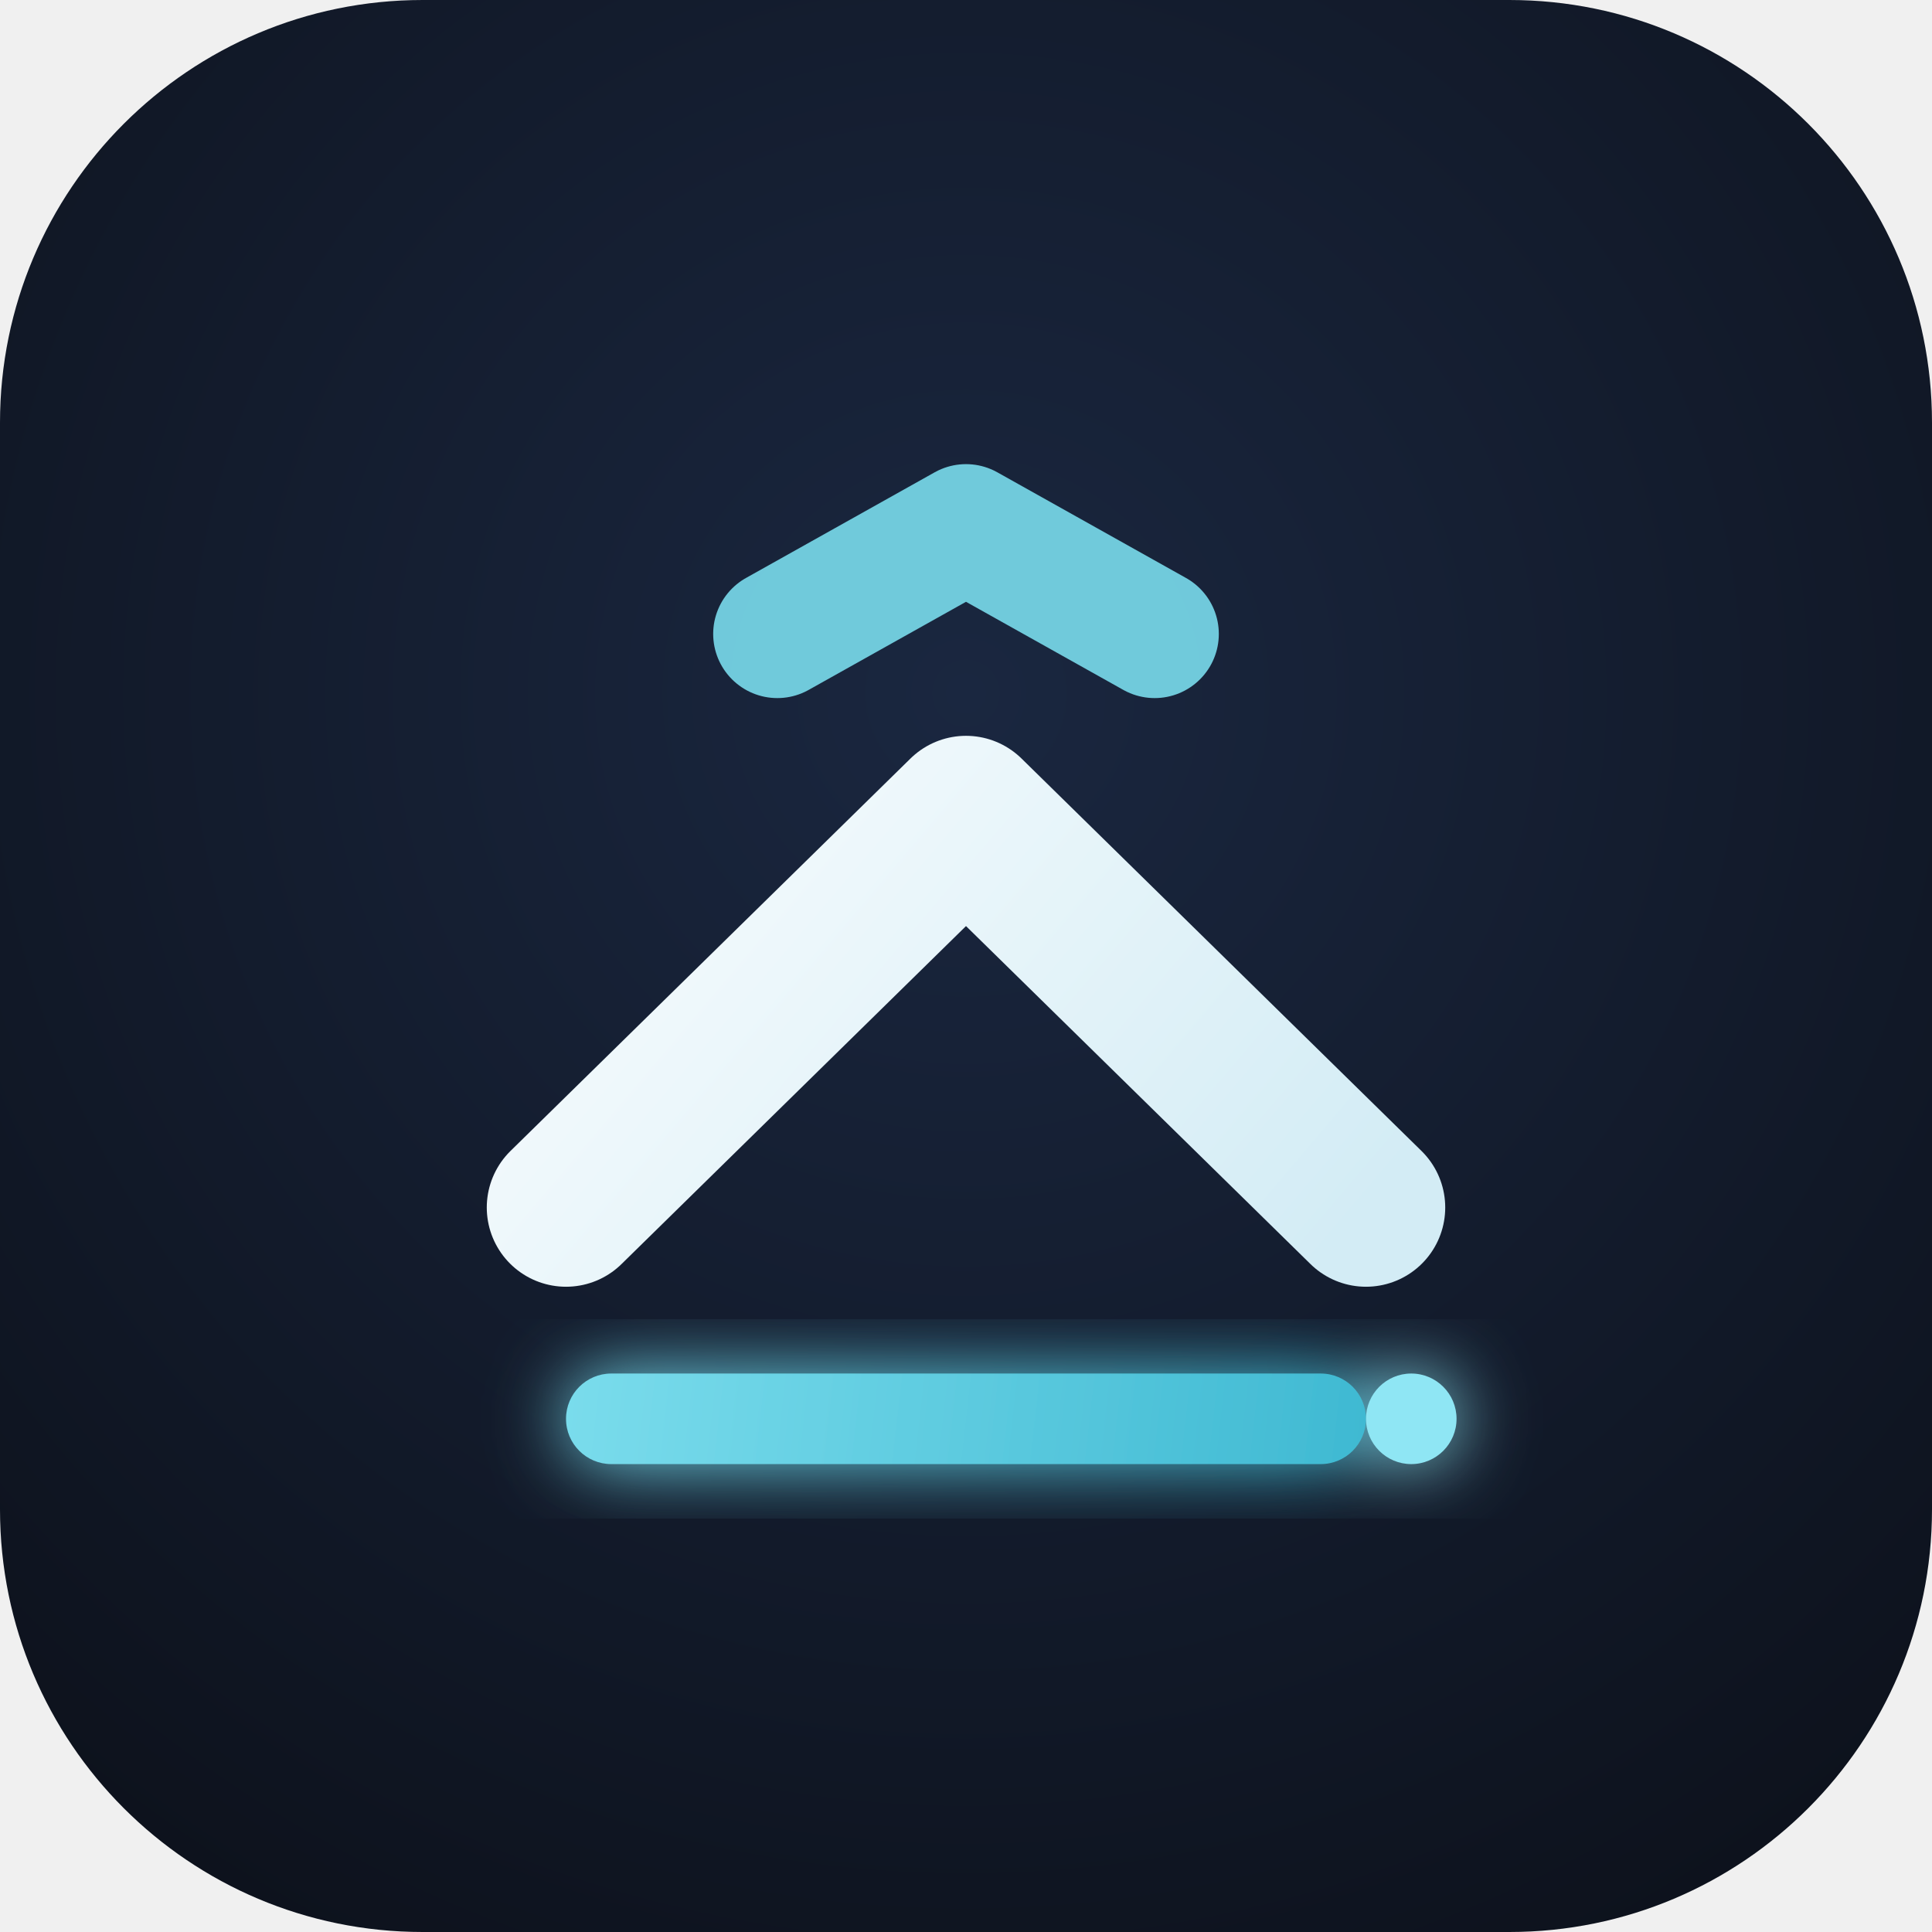
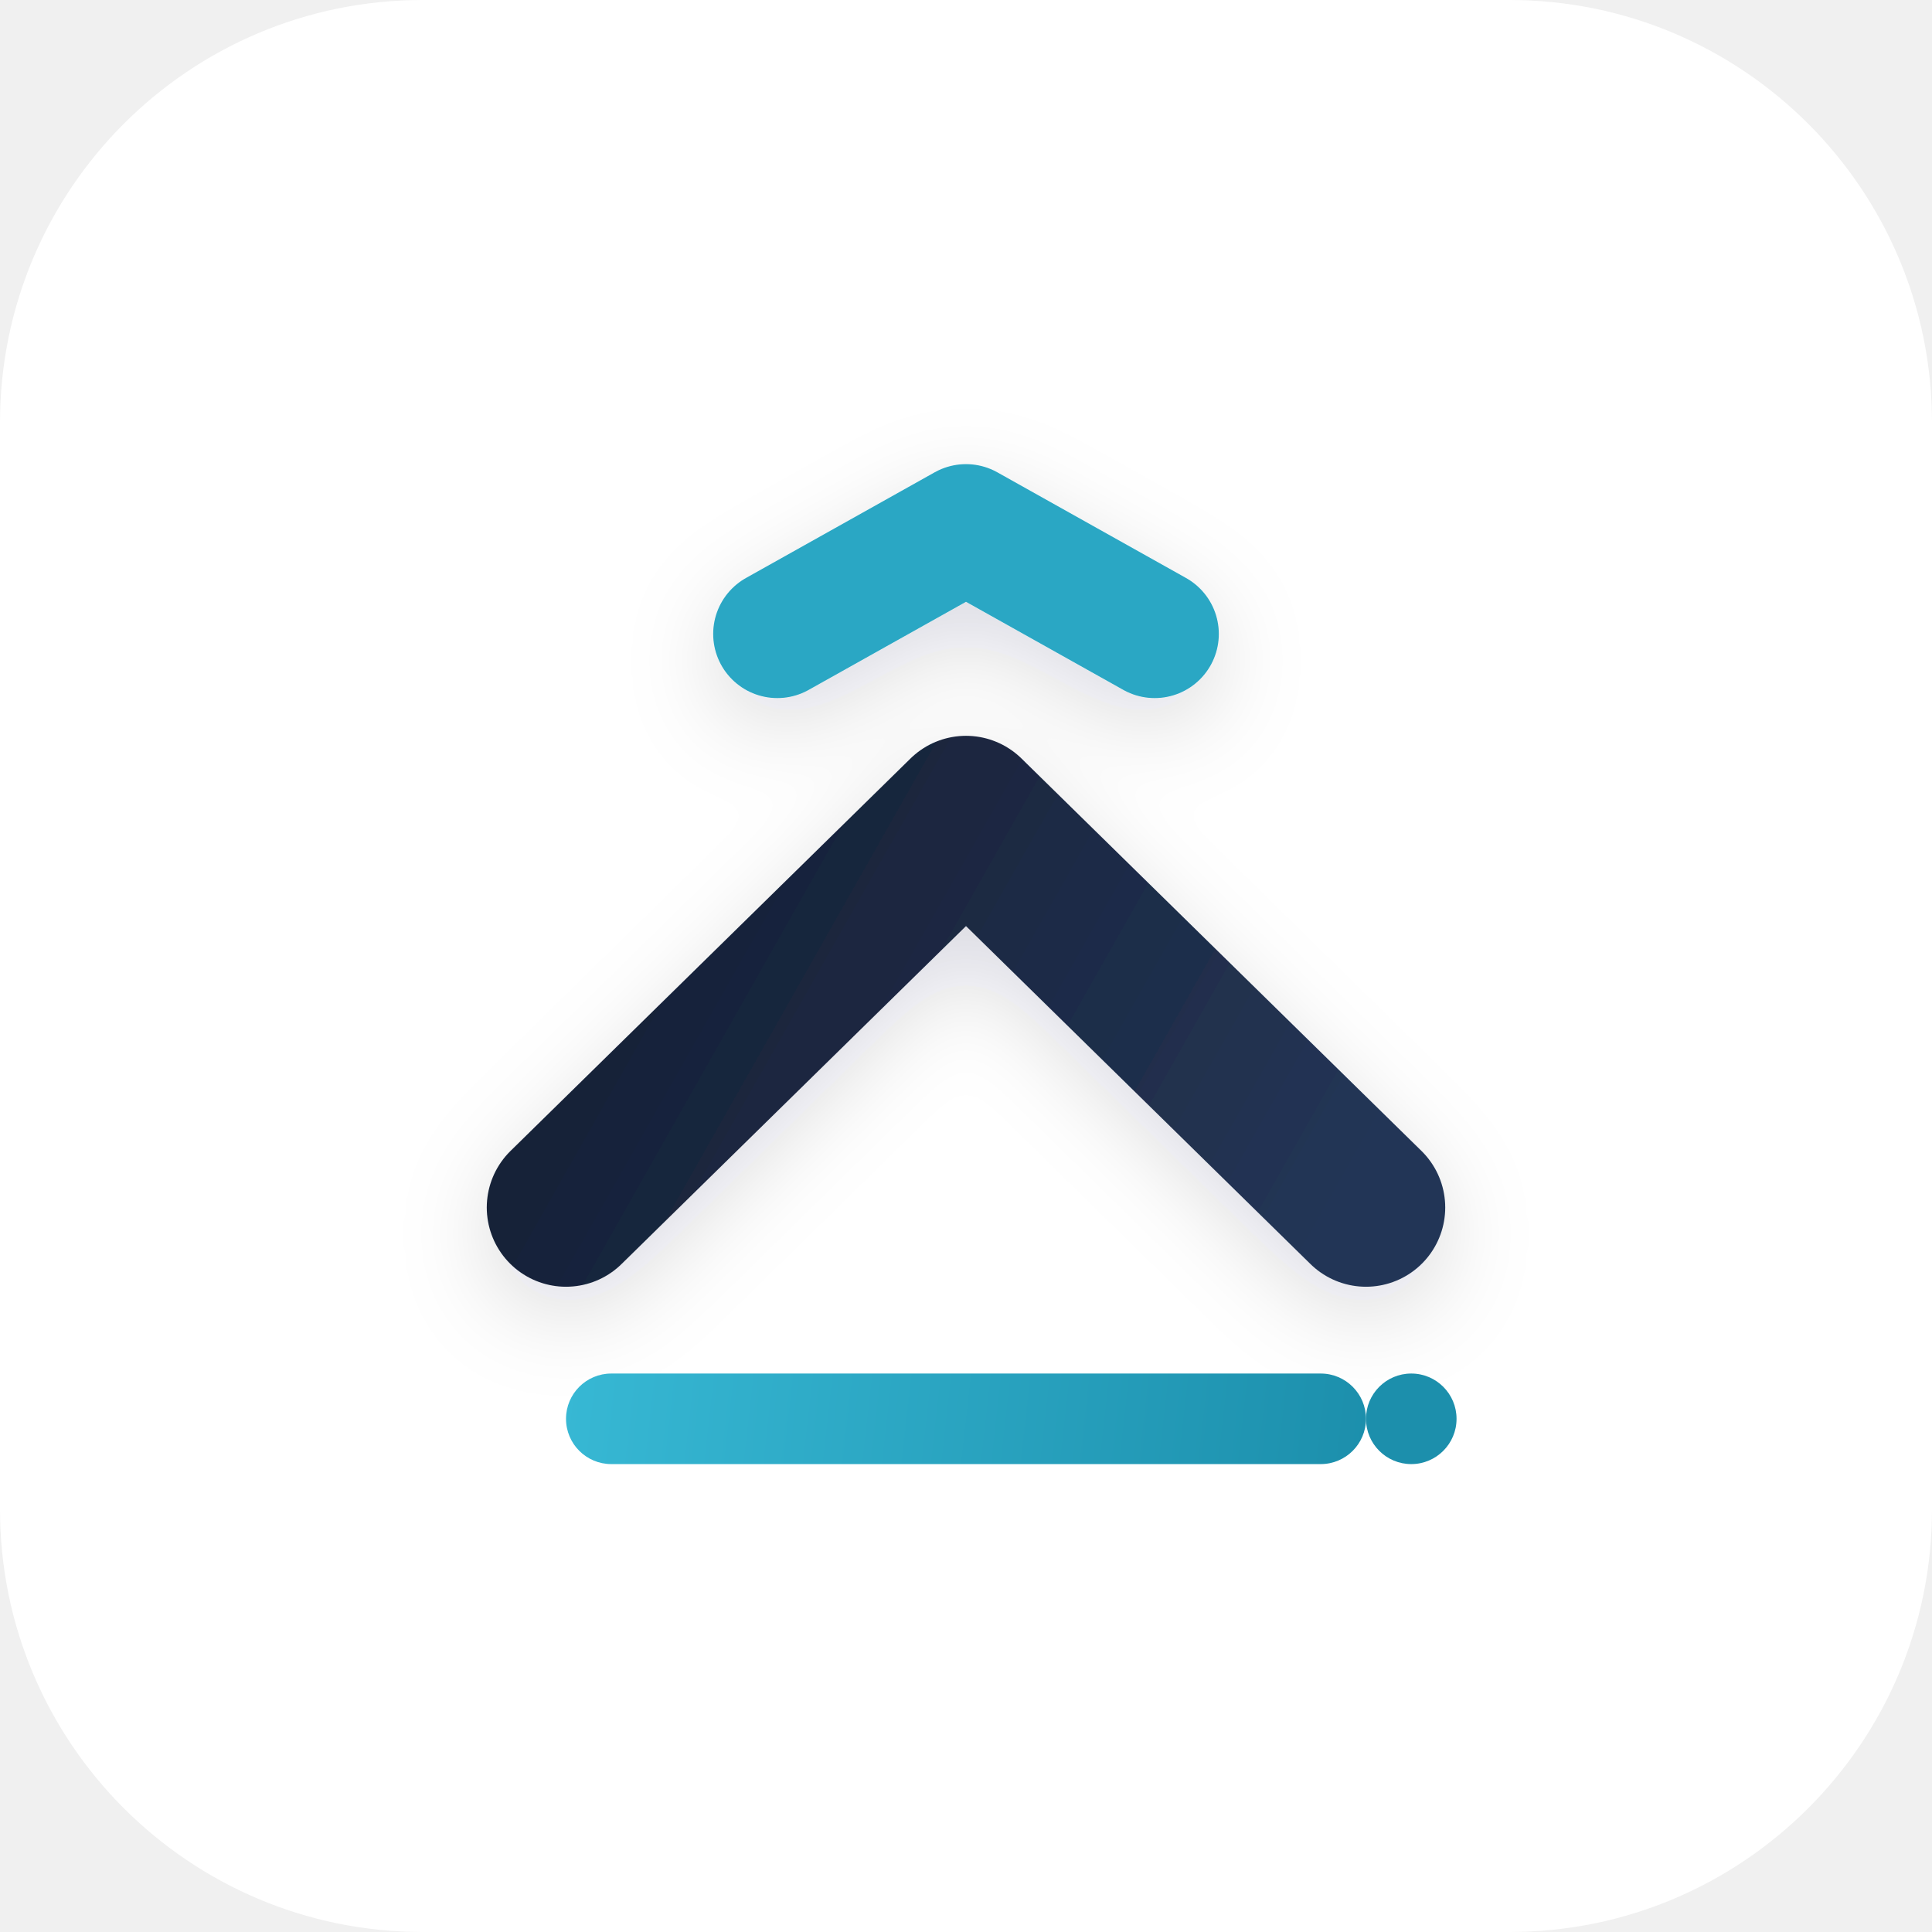
<svg xmlns="http://www.w3.org/2000/svg" viewBox="0 0 512 512">
  <defs>
    <linearGradient id="bar" x1="150" y1="364" x2="362" y2="388" gradientUnits="userSpaceOnUse">
-       <stop offset="0" stop-color="#7adcec" />
-       <stop offset="1" stop-color="#3fb9d2" />
+       <stop offset="0" stop-color="#37b8d4" />
+       <stop offset="1" stop-color="#1c8fac" />
    </linearGradient>
-     <linearGradient id="chev" x1="150" y1="140" x2="362" y2="320" gradientUnits="userSpaceOnUse">
-       <stop offset="0" stop-color="#ffffff" />
-       <stop offset="1" stop-color="#d3ecf5" />
+     <linearGradient id="chev" x1="150" y1="200" x2="362" y2="320" gradientUnits="userSpaceOnUse">
+       <stop offset="0" stop-color="#141d31" />
+       <stop offset="1" stop-color="#243657" />
    </linearGradient>
-     <filter id="glow" x="-60%" y="-60%" width="220%" height="220%">
-       <feGaussianBlur stdDeviation="10" result="b" />
-       <feMerge>
-         <feMergeNode in="b" />
-         <feMergeNode in="SourceGraphic" />
-       </feMerge>
+     <filter id="lift" x="-40%" y="-40%" width="180%" height="200%">
+       <feDropShadow dx="0" dy="7" stdDeviation="12" flood-color="#0f1626" flood-opacity="0.14" />
    </filter>
-     <radialGradient id="vig" cx="0.5" cy="0.36" r="0.9">
-       <stop offset="0" stop-color="#1a2740" />
-       <stop offset="1" stop-color="#0a0d14" />
-     </radialGradient>
  </defs>
-   <rect width="512" height="512" rx="112" fill="url(#vig)" />
-   <g fill="none" stroke-linecap="round" stroke-linejoin="round">
-     <path d="M206 168 L256 140 L306 168" stroke="#7adcec" stroke-width="34" opacity="0.9" />
+   <rect width="512" height="512" rx="112" fill="#ffffff" />
+   <g fill="none" stroke-linecap="round" stroke-linejoin="round" filter="url(#lift)">
+     <path d="M206 168 L256 140 L306 168" stroke="#2aa7c4" stroke-width="34" />
    <path d="M150 320 L256 216 L362 320" stroke="url(#chev)" stroke-width="42" />
  </g>
-   <g filter="url(#glow)">
-     <rect x="150" y="364" width="212" height="24" rx="12" fill="url(#bar)" />
-     <circle cx="374" cy="376" r="12" fill="#8fe6f4" />
-   </g>
+   <rect x="150" y="364" width="212" height="24" rx="12" fill="url(#bar)" />
+   <circle cx="374" cy="376" r="12" fill="#1c8fac" />
</svg>
